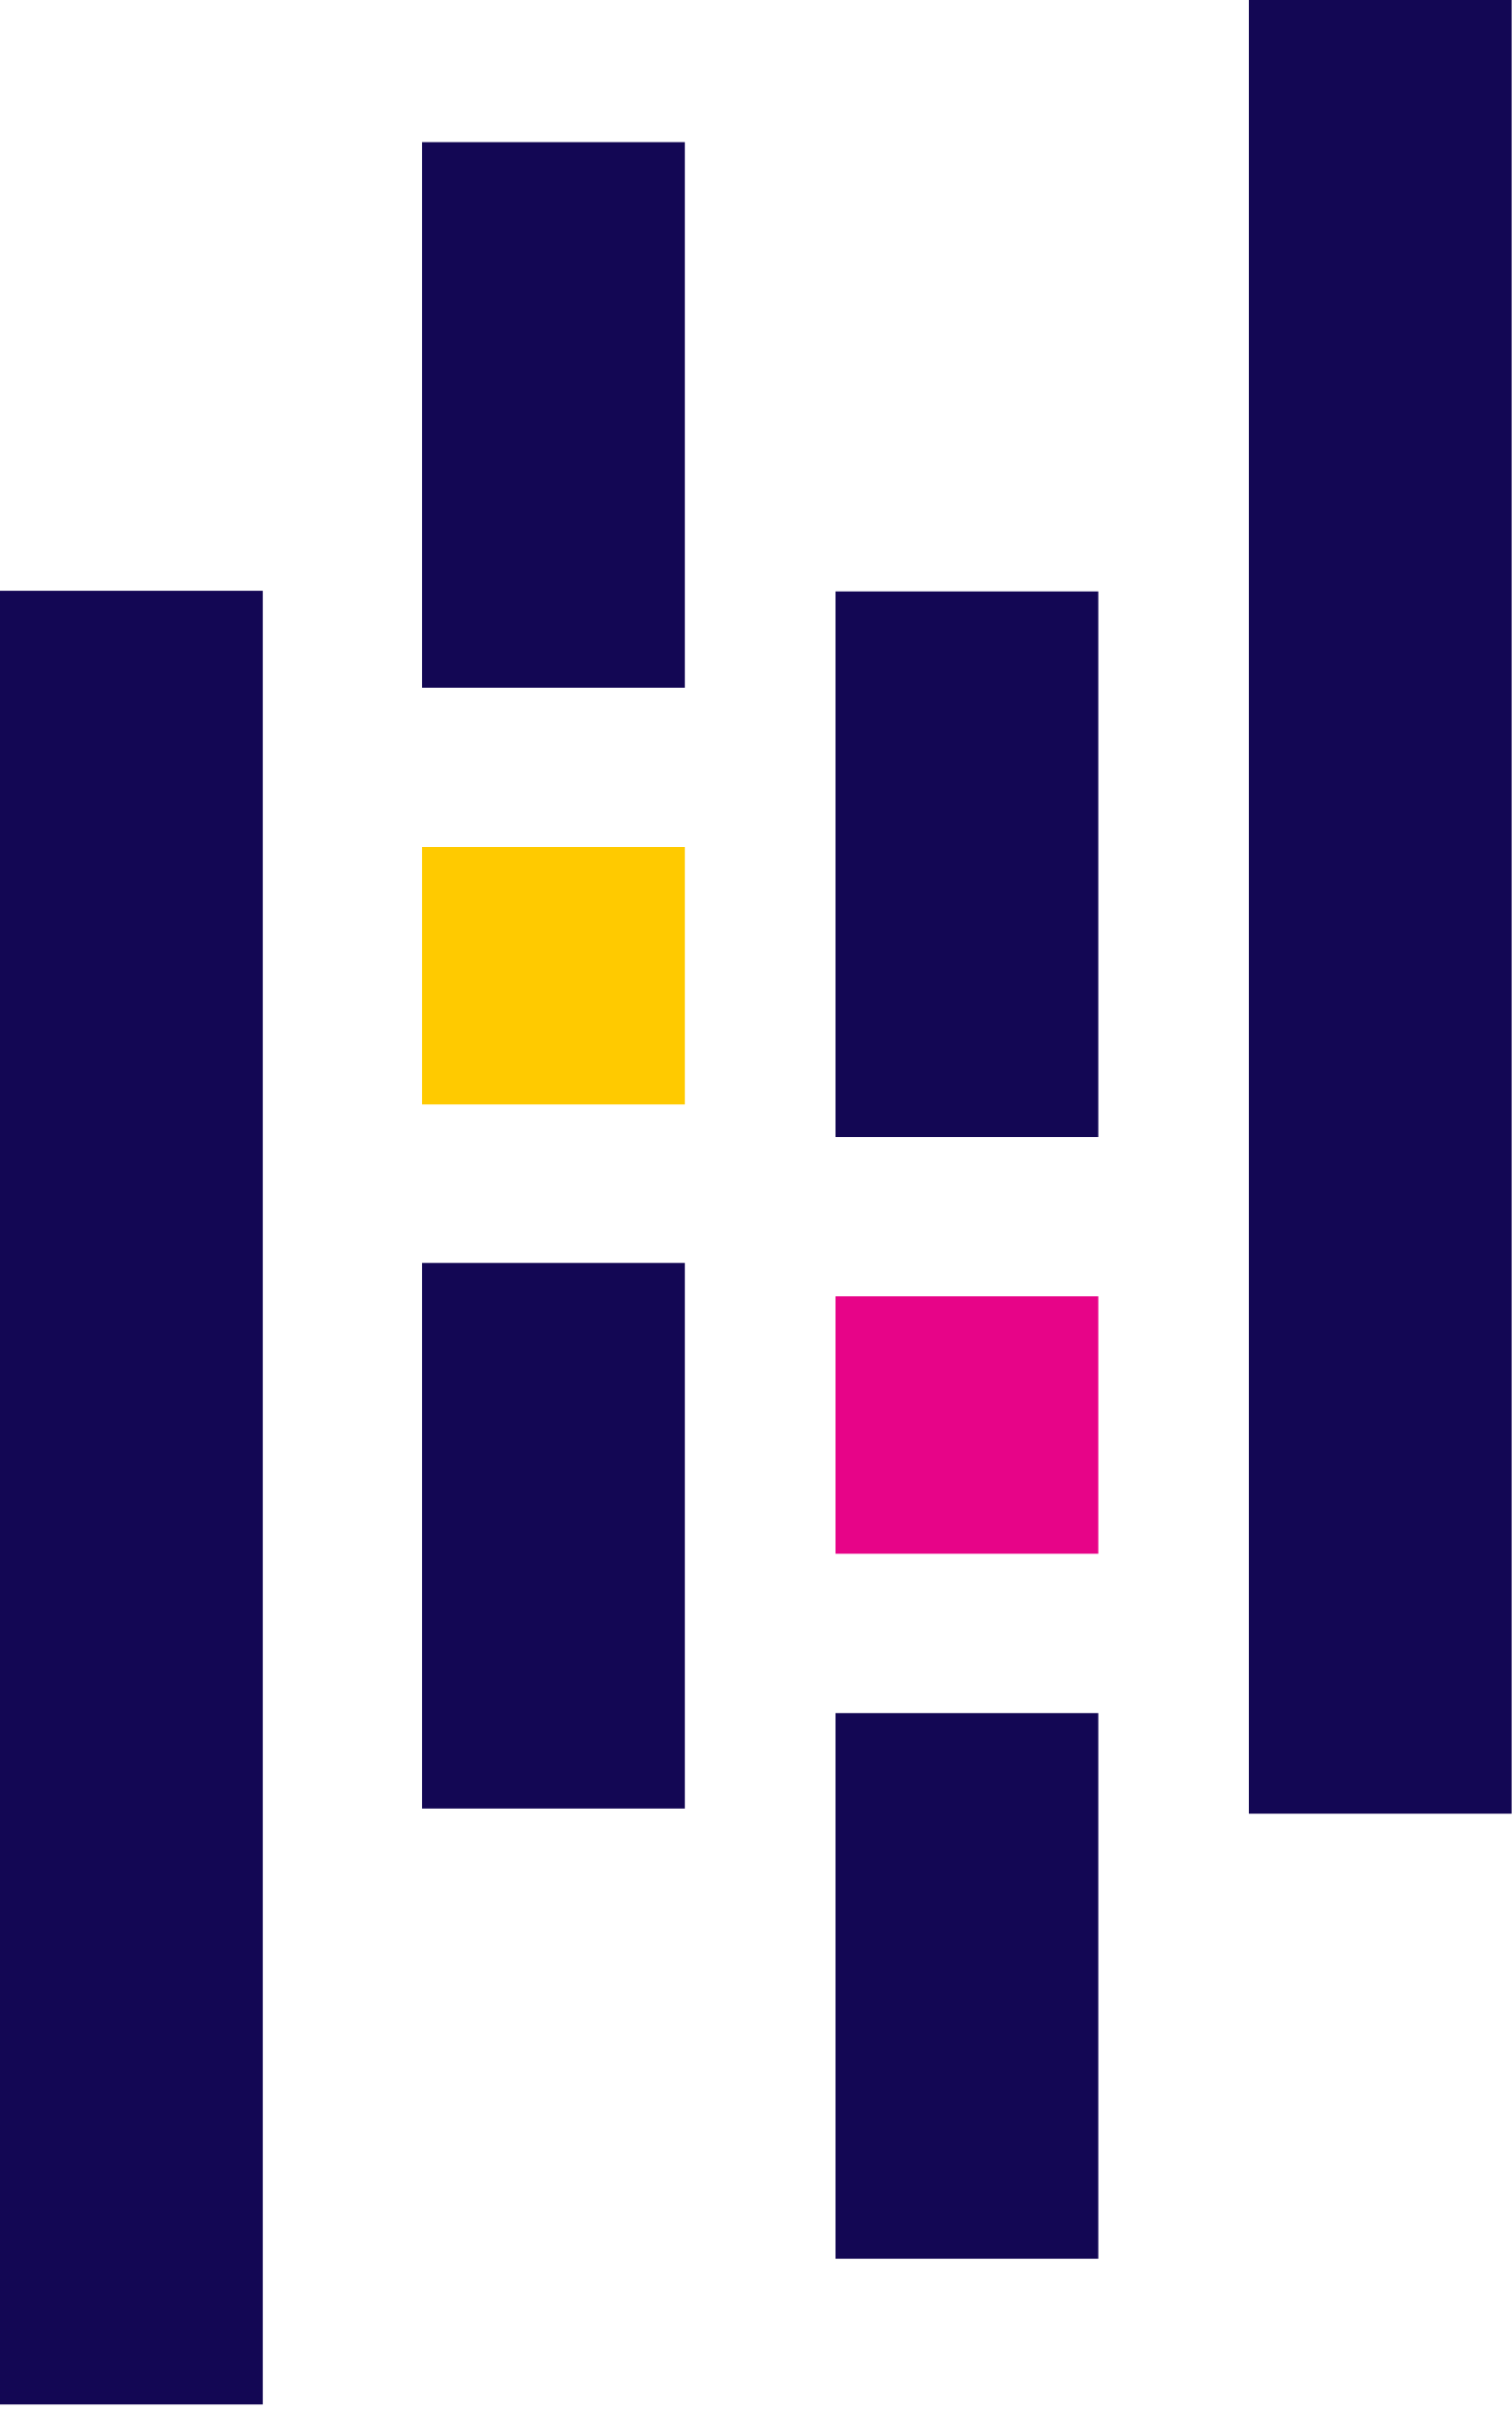
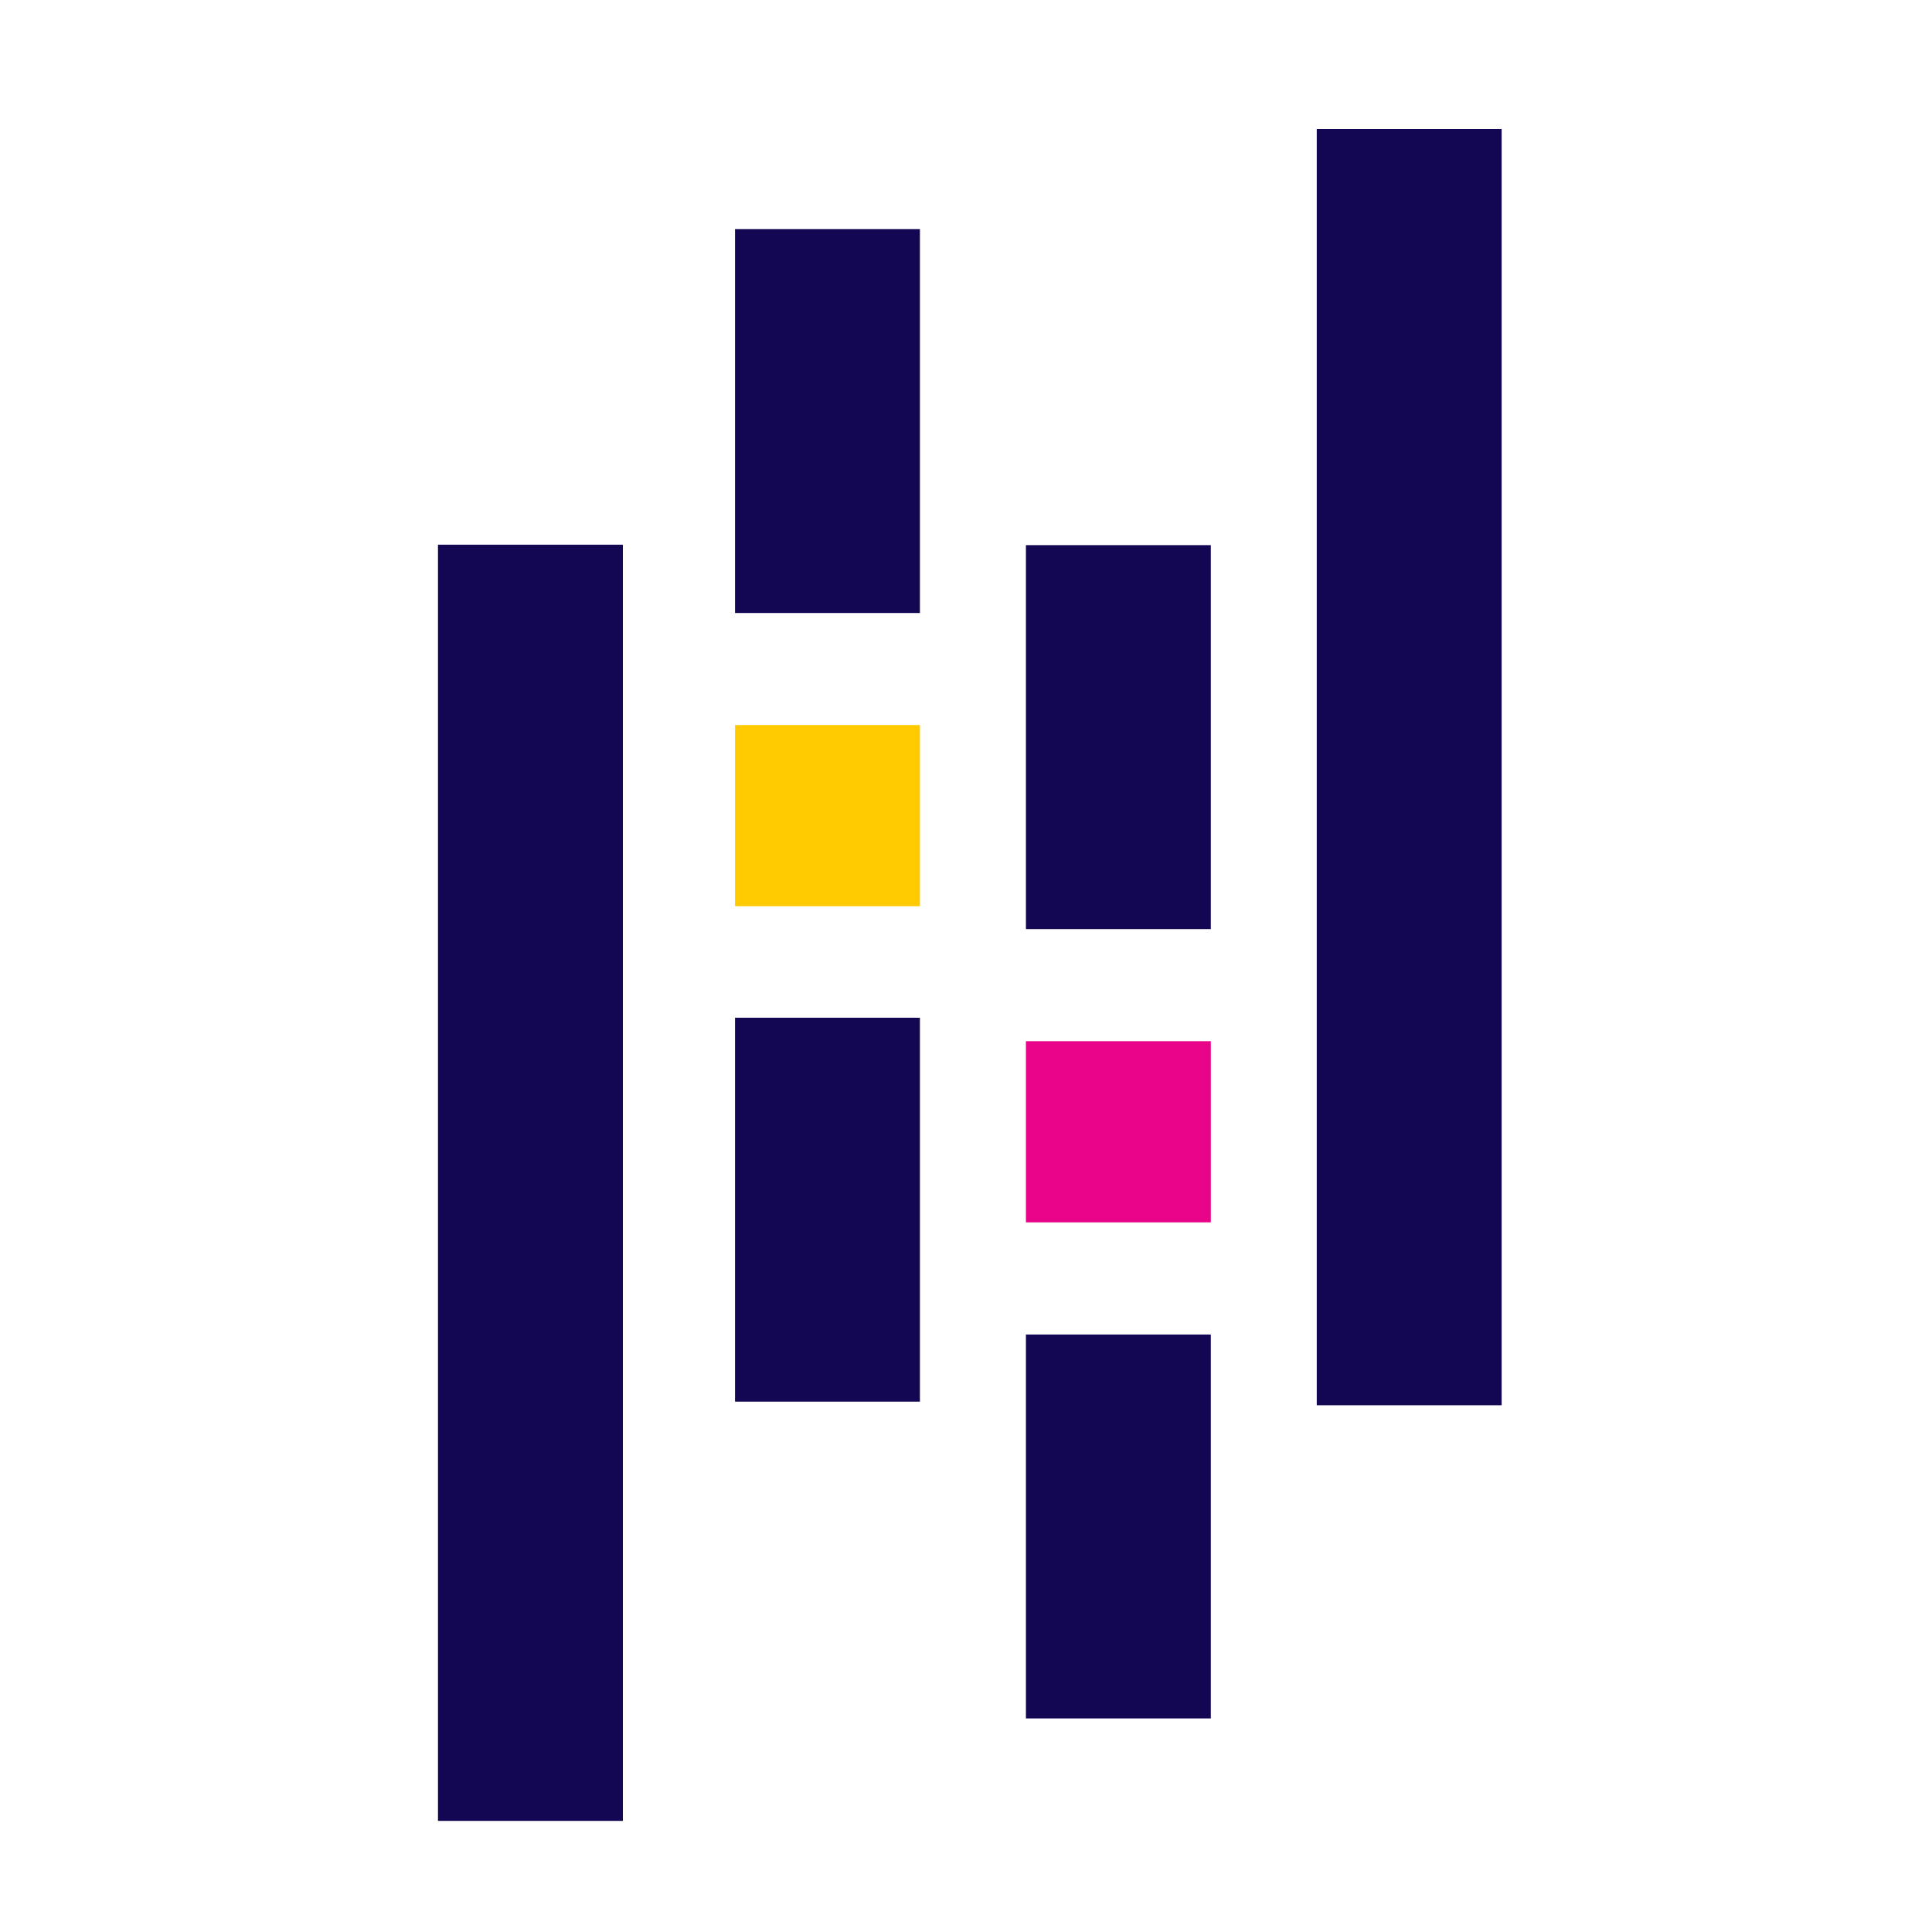
- <svg xmlns="http://www.w3.org/2000/svg" width="256px" height="408px" viewBox="0 0 256 408" version="1.1" preserveAspectRatio="xMidYMid">
-   <g>
-     <path d="M71.478,24.072 L115.982,24.072 L115.982,116.481 L71.478,116.481 L71.478,24.072 Z M71.478,213.897 L115.982,213.897 L115.982,306.306 L71.478,306.306 L71.478,213.897 Z M0,100.057 L44.505,100.057 L44.505,407.232 L0,407.232 L0,100.057 Z M141.496,290.141 L186,290.141 L186,382.55 L141.496,382.55 L141.496,290.141 Z M141.496,100.168 L186,100.168 L186,192.577 L141.496,192.577 L141.496,100.168 Z M211.495,0 L256,0 L256,307.174 L211.495,307.174 L211.495,0 Z" fill="#130754" />
-     <rect fill="#FFCA00" x="71.478" y="143.454" width="44.505" height="43.6" />
-     <rect fill="#E70488" x="141.496" y="219.55" width="44.505" height="43.6" />
-   </g>
+ <svg xmlns="http://www.w3.org/2000/svg" viewBox="0 0 128 128">
+   <path style="-inkscape-stroke:none" d="M48.697 15.176h12.25v25.437h-12.25zm0 52.251h12.25v25.436h-12.25z" color="#000" fill="#130754" />
+   <path style="-inkscape-stroke:none" d="M48.697 48.037h12.25v12.001h-12.25z" color="#000" fill="#ffca00" />
+   <path style="-inkscape-stroke:none" d="M29.017 36.087h12.25v84.552h-12.25zM67.97 88.414h12.25v25.436H67.97zm0-52.297h12.25v25.437H67.97z" color="#000" fill="#130754" />
+   <path style="-inkscape-stroke:none" d="M67.97 68.983h12.25v12.001H67.97z" color="#000" fill="#e70488" />
+   <path style="-inkscape-stroke:none" d="M87.238 8.55h12.25v84.552h-12.25z" color="#000" fill="#130754" />
</svg>
